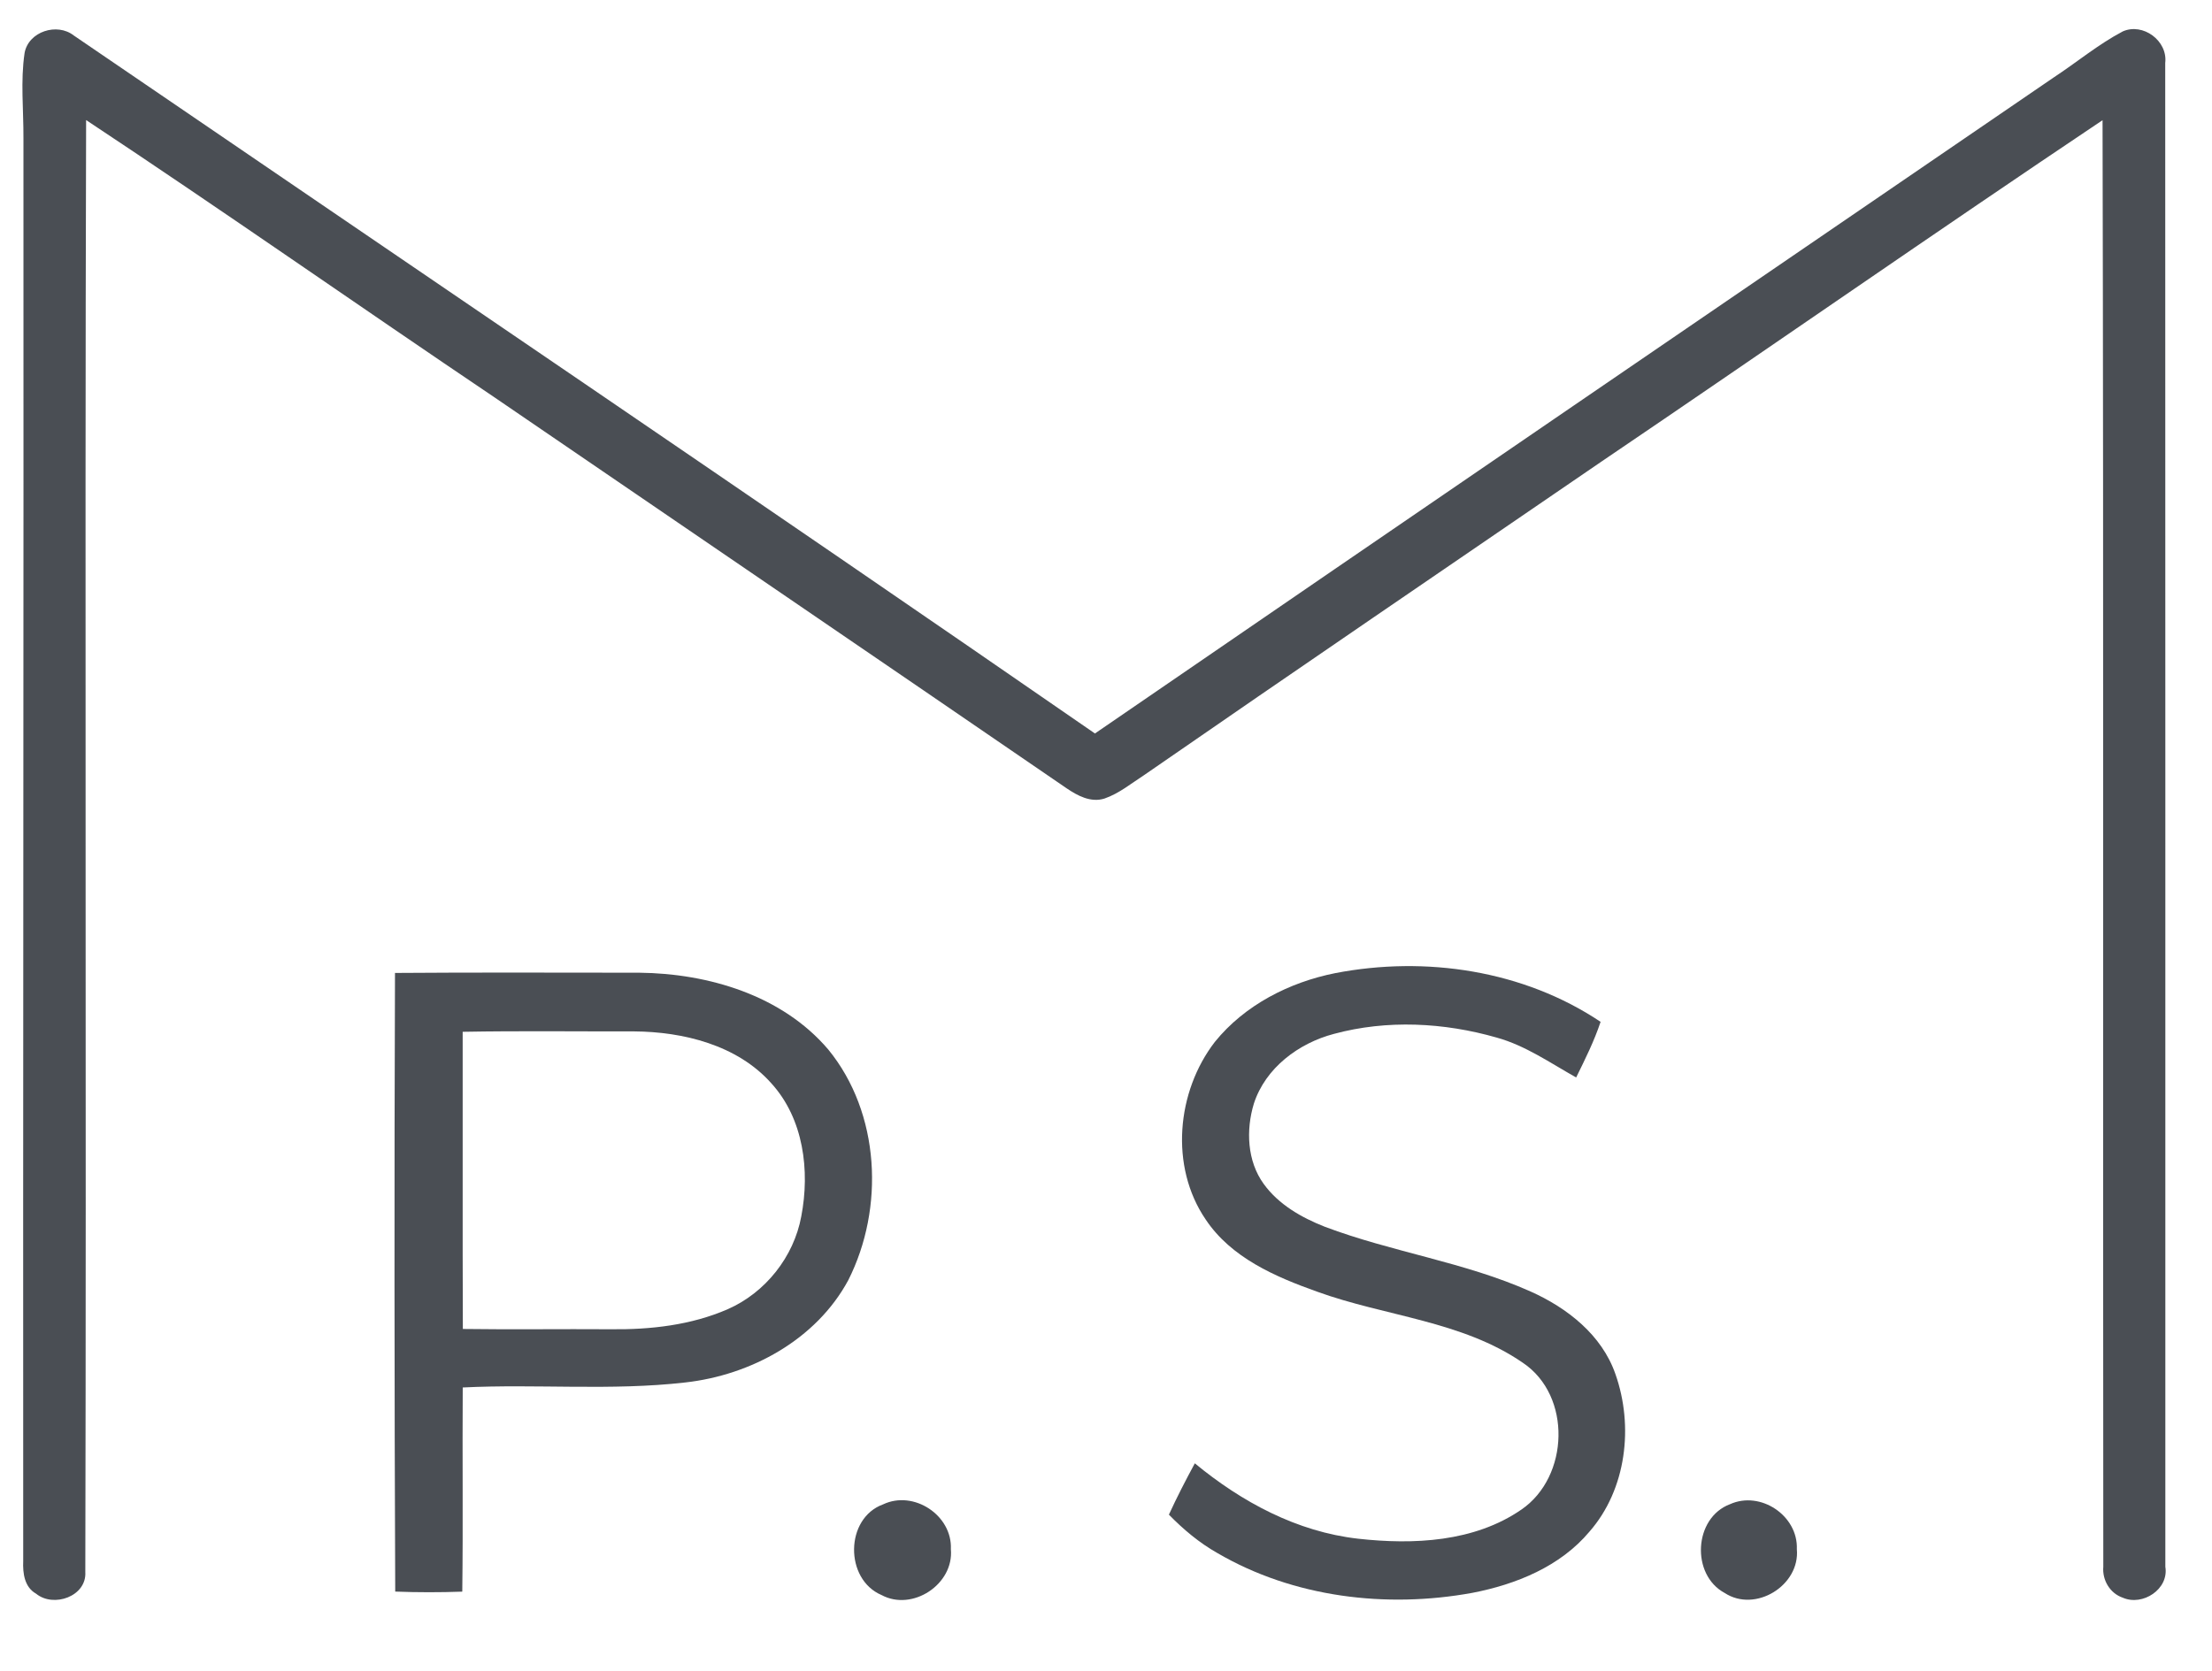
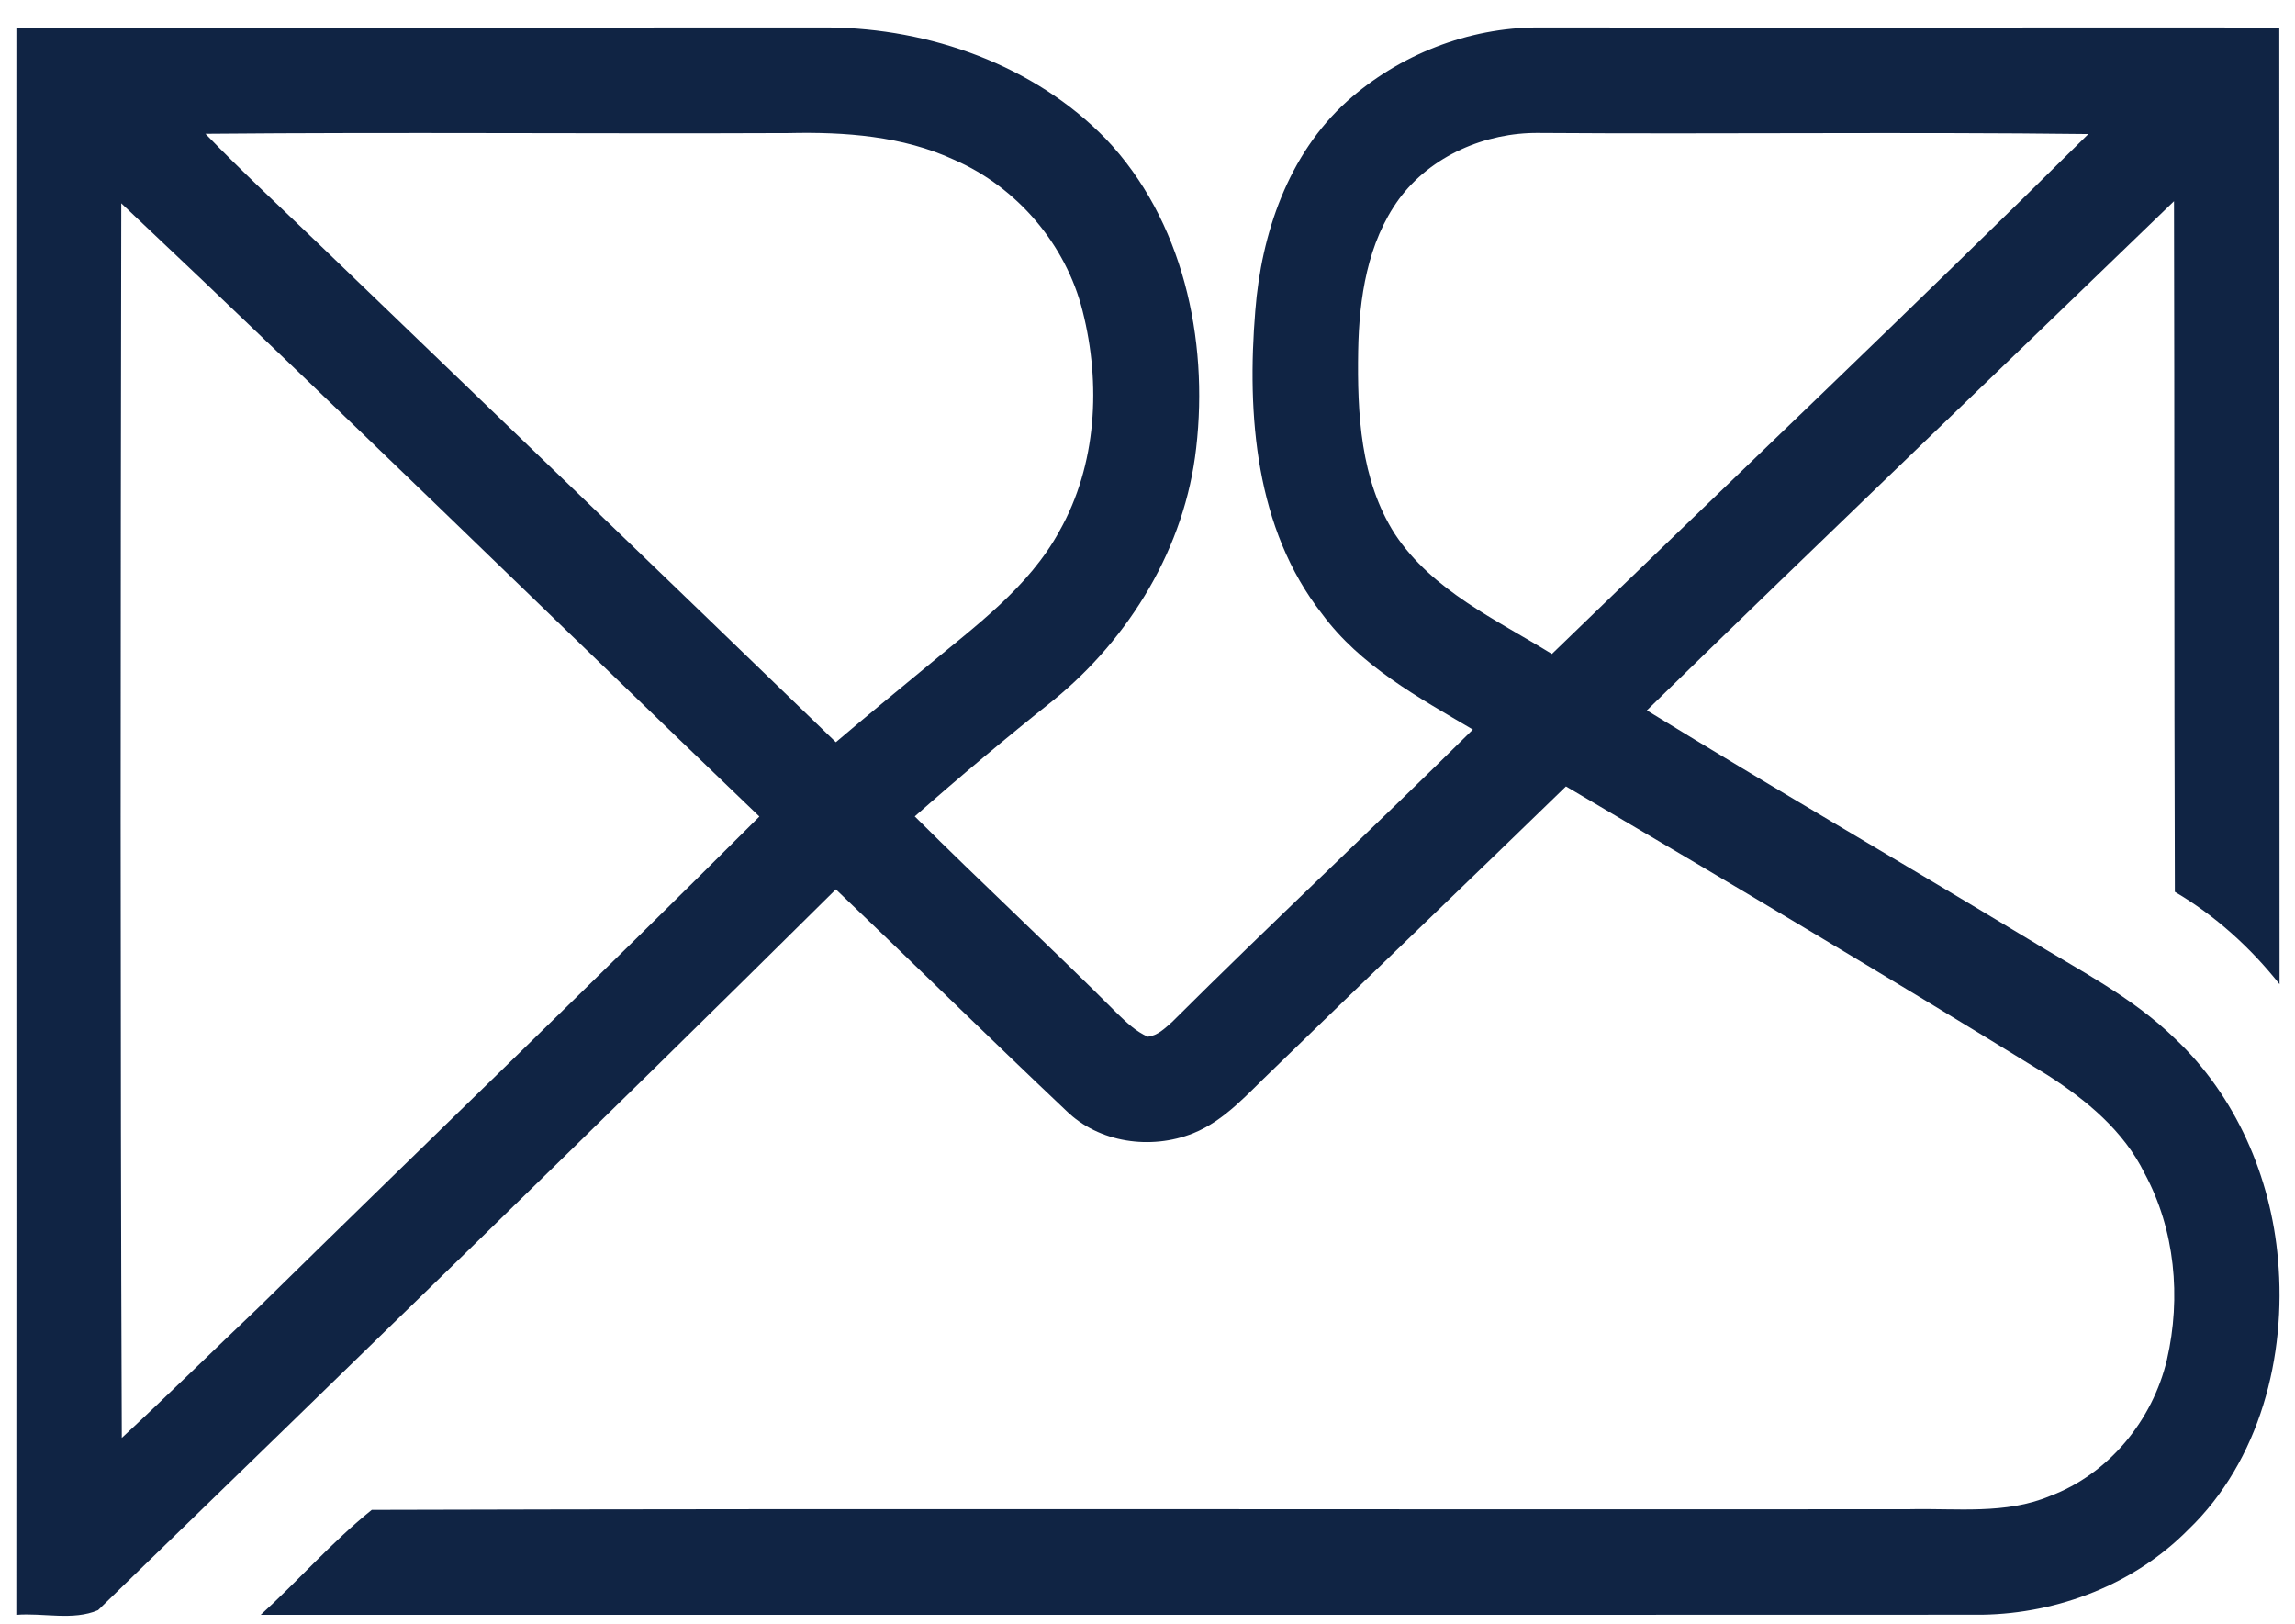
- <svg xmlns="http://www.w3.org/2000/svg" width="100%" height="100%" viewBox="0 0 384 290" version="1.1" xml:space="preserve" style="fill-rule:evenodd;clip-rule:evenodd;stroke-linejoin:round;stroke-miterlimit:2;">
-   <g id="Artboard1" transform="matrix(1,0,0,1,-594.77,-132.204)">
-     <rect x="594.77" y="132.204" width="383.258" height="289.054" style="fill:none;" />
-     <g id="_-4a4e54ff" transform="matrix(1,0,0,1,0.769737,0.203947)">
-       <path d="M598.27,141.19C598.95,137.47 603.92,135.88 606.82,138.17C665.92,178.54 725.2,218.67 784.08,259.36C839.48,221.33 894.99,183.43 950.46,145.49C954.49,142.85 958.22,139.72 962.5,137.46C966.01,135.89 970.35,139.08 969.88,142.94C969.92,229.97 969.89,317.01 969.9,404.05C970.55,407.95 965.96,410.92 962.53,409.43C960.29,408.67 958.93,406.37 959.13,404.05C959.04,320.33 959.2,236.6 959,152.87C929.88,172.38 901.13,192.42 872.11,212.08C845.6,230.23 819.03,248.31 792.6,266.6C790.37,268.04 788.26,269.79 785.73,270.66C783.35,271.41 781.05,270.16 779.15,268.87C746.12,246.22 713.01,223.68 679.95,201.07C656.23,185.09 632.8,168.64 608.95,152.85C608.7,236.88 609.01,320.93 608.81,404.96C609.07,409.2 603.29,411.21 600.27,408.73C598.24,407.59 597.94,405.17 598.03,403.07C597.98,320.71 598.12,238.36 598.07,156C598.1,151.06 597.54,146.09 598.27,141.19Z" style="fill:rgb(74,78,84);fill-rule:nonzero;" />
-       <path d="M825.81,300.97C841.48,297.95 858.47,300.47 871.86,309.43C870.75,312.78 869.17,315.93 867.62,319.09C863.12,316.57 858.83,313.55 853.81,312.16C844.68,309.54 834.79,309.03 825.58,311.52C819.44,313.13 813.68,317.43 811.67,323.63C810.28,328.21 810.49,333.6 813.38,337.58C815.97,341.16 819.94,343.42 823.98,345.01C835.68,349.43 848.27,351.14 859.72,356.26C866.07,359.1 872.08,363.8 874.43,370.58C877.63,379.62 876.36,390.6 869.93,397.95C864.86,404.01 857.17,407.12 849.6,408.58C834.66,411.31 818.55,409.39 805.32,401.66C802.19,399.89 799.42,397.56 796.92,395C798.31,391.97 799.84,389.01 801.42,386.09C809.54,392.8 819.17,397.99 829.78,399.18C839.36,400.25 849.94,399.77 858.13,394.11C866.41,388.42 866.89,374.36 858.38,368.64C847.78,361.33 834.47,360.58 822.64,356.28C815.37,353.69 807.72,350.39 803.29,343.73C797.04,334.55 798.24,321.55 804.9,312.91C810.08,306.51 817.82,302.56 825.81,300.97Z" style="fill:rgb(74,78,84);fill-rule:nonzero;" />
-       <path d="M662.57,300.94C676.71,300.83 690.85,300.9 704.99,300.9C716.99,301.03 729.78,304.83 737.79,314.24C746.81,325.28 747.58,341.77 741.26,354.29C735.69,364.61 724.37,370.78 712.95,372.05C700.13,373.52 687.19,372.28 674.33,372.92C674.25,384.73 674.4,396.55 674.25,408.37C670.37,408.51 666.48,408.51 662.61,408.36C662.46,372.55 662.44,336.74 662.57,300.94M674.32,311.16C674.35,328.36 674.28,345.56 674.35,362.76C682.9,362.88 691.45,362.75 700,362.81C706.9,362.89 713.97,362.11 720.35,359.32C726.88,356.45 731.81,350.23 733.1,343.21C734.63,335.28 733.51,326.25 727.89,320.09C721.99,313.46 712.63,311.15 704.06,311.09C694.14,311.11 684.23,310.98 674.32,311.16Z" style="fill:rgb(74,78,84);fill-rule:nonzero;" />
-       <path d="M747.32,393.21C752.63,390.7 759.33,395.11 759.07,400.99C759.63,407.09 752.4,411.85 747.03,408.96C740.59,406.22 740.67,395.62 747.32,393.21Z" style="fill:rgb(74,78,84);fill-rule:nonzero;" />
-       <path d="M894.32,393.19C899.62,390.79 906.16,395.17 905.93,400.99C906.51,407.3 898.73,412.09 893.4,408.6C887.52,405.44 888.02,395.56 894.32,393.19Z" style="fill:rgb(74,78,84);fill-rule:nonzero;" />
-     </g>
+ <svg xmlns="http://www.w3.org/2000/svg" width="100%" height="100%" viewBox="0 0 352 249" version="1.1" xml:space="preserve" style="fill-rule:evenodd;clip-rule:evenodd;stroke-linejoin:round;stroke-miterlimit:2;">
+   <g id="_-102444ff" transform="matrix(1,0,0,1,-528.028,-185.089)">
+     <path d="M530.54,189.31C572.05,189.32 613.56,189.33 655.06,189.3C670.67,189.43 686.62,195.07 697.63,206.38C709.46,218.8 713.42,237.1 711.5,253.76C709.79,269.01 701.34,282.93 689.54,292.53C682.32,298.27 675.25,304.2 668.33,310.3C678.58,320.52 689.21,330.34 699.44,340.58C700.83,341.92 702.27,343.3 704.07,344.09C705.59,343.93 706.71,342.78 707.8,341.83C722.99,326.69 738.69,312.07 753.93,296.98C745.56,292.04 736.68,287.23 730.79,279.23C720.57,266.19 719.25,248.69 720.56,232.77C721.48,220.93 725.61,208.76 734.63,200.63C742.59,193.5 753.23,189.3 763.94,189.3C801.83,189.36 839.73,189.28 877.62,189.31C877.64,238.22 877.65,287.13 877.66,336.04C873.2,330.41 867.8,325.52 861.6,321.87C861.48,286.56 861.56,251.25 861.47,215.95C834.54,242.01 807.43,267.87 780.62,294.04C799.94,305.91 819.56,317.28 838.96,329.01C846.72,333.78 855.02,337.95 861.61,344.37C870.94,353.14 876.34,365.6 877.42,378.27C878.74,393.11 874.64,409.13 863.67,419.68C855.43,428.05 843.73,432.55 832.07,432.74C744.05,432.78 656.03,432.73 568.01,432.76C573.8,427.51 578.98,421.53 585.05,416.66C663.69,416.43 742.35,416.64 821,416.56C828.15,416.4 835.65,417.39 842.44,414.54C851.46,411.16 858.2,402.92 860.39,393.61C862.58,384.09 861.64,373.69 856.95,365.03C853.75,358.52 848.03,353.8 842.04,349.96C817.61,334.91 792.94,320.25 768.21,305.7C753.25,320.24 738.17,334.67 723.2,349.21C719.44,352.77 715.93,356.93 711.01,358.91C704.55,361.48 696.59,360.38 691.55,355.43C679.69,344.21 668.05,332.75 656.23,321.49C618.78,358.62 580.89,395.31 543.07,432.04C539.24,433.69 534.65,432.42 530.53,432.76C530.58,351.61 530.49,270.46 530.54,189.31M559.54,205.61C565.09,211.35 570.95,216.77 576.7,222.3C603.21,247.83 629.77,273.32 656.23,298.92C660.86,294.98 665.56,291.12 670.25,287.25C677.66,281.07 685.78,275.21 690.51,266.56C696.26,256.38 696.91,243.95 694.07,232.78C691.51,222.58 684.02,213.79 674.38,209.6C666.46,205.93 657.6,205.31 649,205.5C619.18,205.63 589.36,205.34 559.54,205.61M742.61,215.61C737.74,222.3 736.48,230.85 736.34,238.93C736.19,248.47 736.67,258.72 741.97,266.99C747.71,275.68 757.48,280.09 766.05,285.39C793.49,258.83 821.19,232.51 848.33,205.65C820.23,205.31 792.12,205.68 764.01,205.48C755.86,205.4 747.52,208.97 742.61,215.61M546.63,216.27C546.52,279.39 546.46,342.51 546.71,405.62C553.78,399.07 560.65,392.3 567.65,385.65C593.23,360.51 619.13,335.69 644.5,310.32C611.86,278.99 579.54,247.32 546.63,216.27Z" style="fill:rgb(16,36,68);fill-rule:nonzero;" />
+   </g>
+   <g id="Artboard2" transform="matrix(1,0,0,1,-105.292,-3.97172)">
+     <rect x="105.292" y="3.972" width="351.762" height="248.714" style="fill:none;" />
  </g>
</svg>
